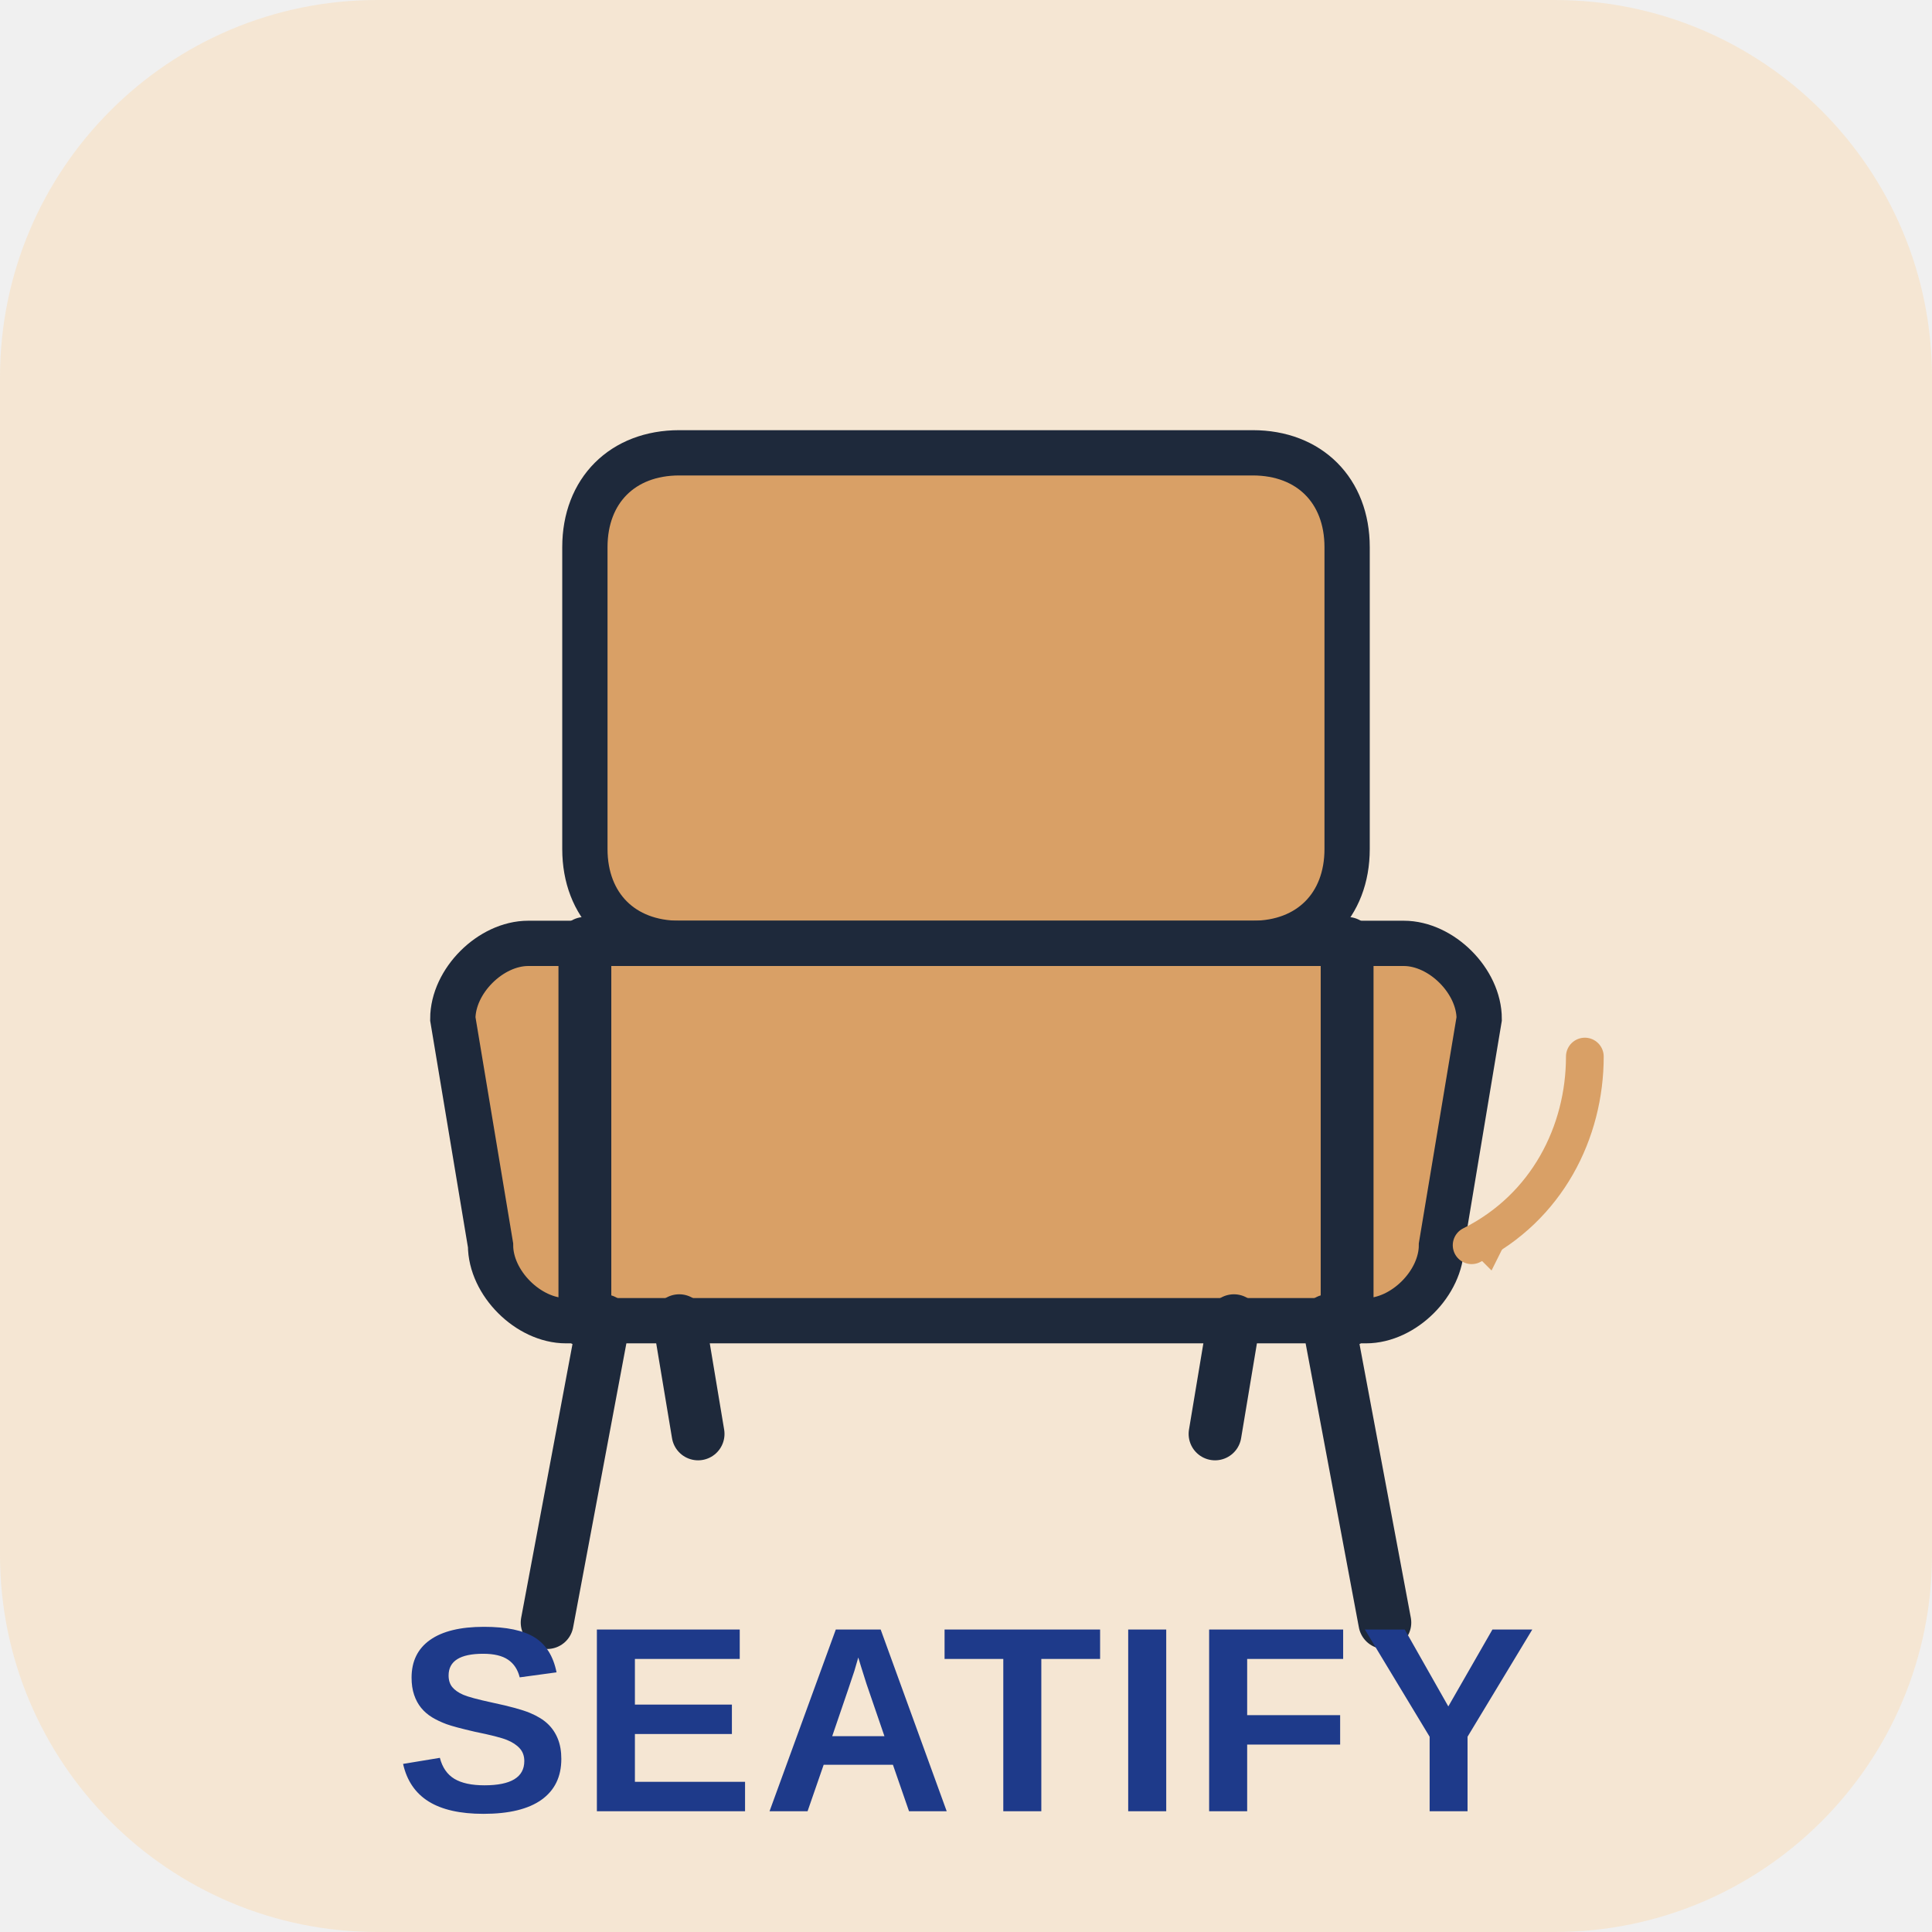
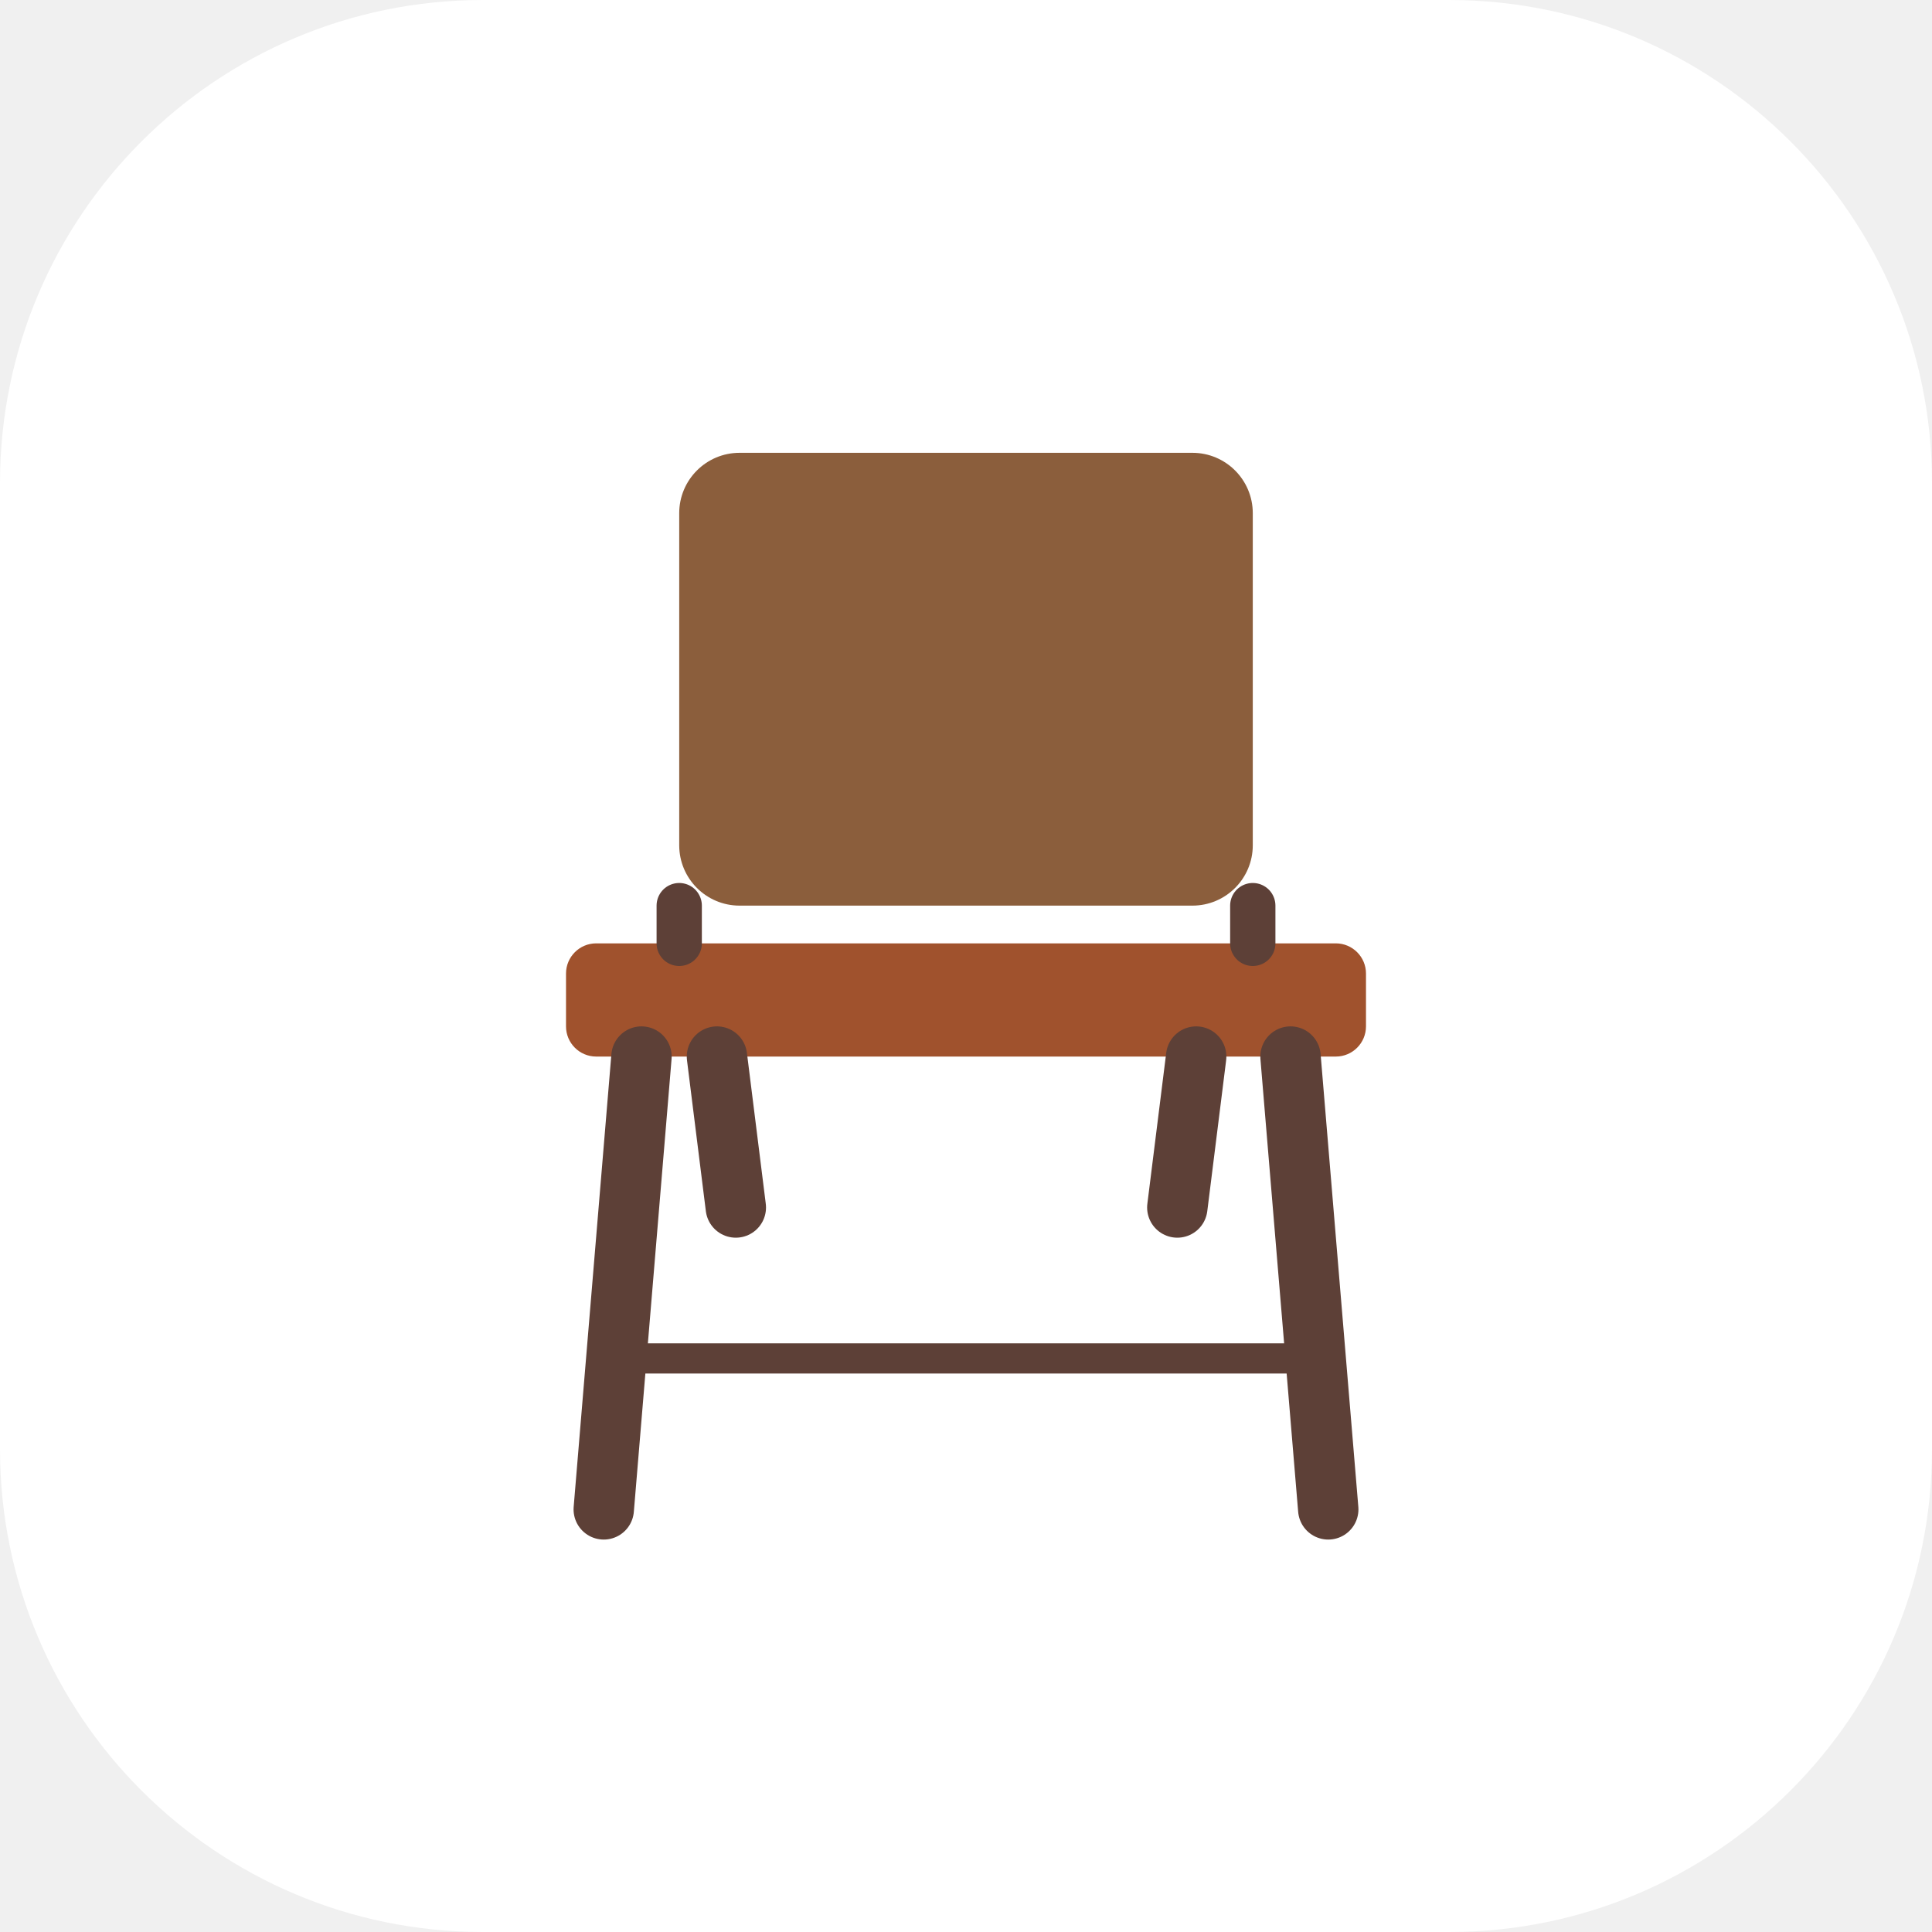
<svg xmlns="http://www.w3.org/2000/svg" width="512" height="512" viewBox="0 0 512 512">
-   <rect width="512" height="512" rx="100" fill="#f5e6d3" />
-   <path d="M180 120h152c15 0 25 10 25 25v80c0 15-10 25-25 25H180c-15 0-25-10-25-25v-80c0-15 10-25 25-25z" fill="#d9a066" stroke="#1e293b" stroke-width="12" />
-   <path d="M140 250h232c10 0 20 10 20 20l-10 60c0 10-10 20-20 20H150c-10 0-20-10-20-20l-10-60c0-10 10-20 20-20z" fill="#d9a066" stroke="#1e293b" stroke-width="12" />
-   <path d="M160 350l-15 80M352 350l15 80M180 350l5 30M327 350l-5 30" stroke="#1e293b" stroke-width="14" stroke-linecap="round" />
-   <path d="M155 250v100M357 250v100" stroke="#1e293b" stroke-width="14" stroke-linecap="round" />
-   <path d="M420 280c0 20-10 40-30 50" fill="none" stroke="#d9a066" stroke-width="10" stroke-linecap="round" />
-   <path d="M390 330l10-5-5 10z" fill="#d9a066" stroke="#d9a066" stroke-width="2" />
-   <text x="256" y="480" font-family="Arial, sans-serif" font-size="70" font-weight="900" fill="#1e3a8a" text-anchor="middle" letter-spacing="2">SEATIFY</text>
+   <rect width="512" height="512" rx="128" fill="#ffffff" />
+   <rect x="180" y="120" width="152" height="120" rx="16" fill="#8b5e3c" />
+   <rect x="150" y="250" width="212" height="30" rx="8" fill="#a0522d" />
+   <path d="M170 280l-10 120M342 280l10 120M190 280l5 40M317 280l-5 40" stroke="#5d4037" stroke-width="16" stroke-linecap="round" />
+   <path d="M165 360h182" stroke="#5d4037" stroke-width="8" stroke-linecap="round" />
+   <path d="M180 240v10M332 240v10" stroke="#5d4037" stroke-width="12" stroke-linecap="round" />
</svg>
